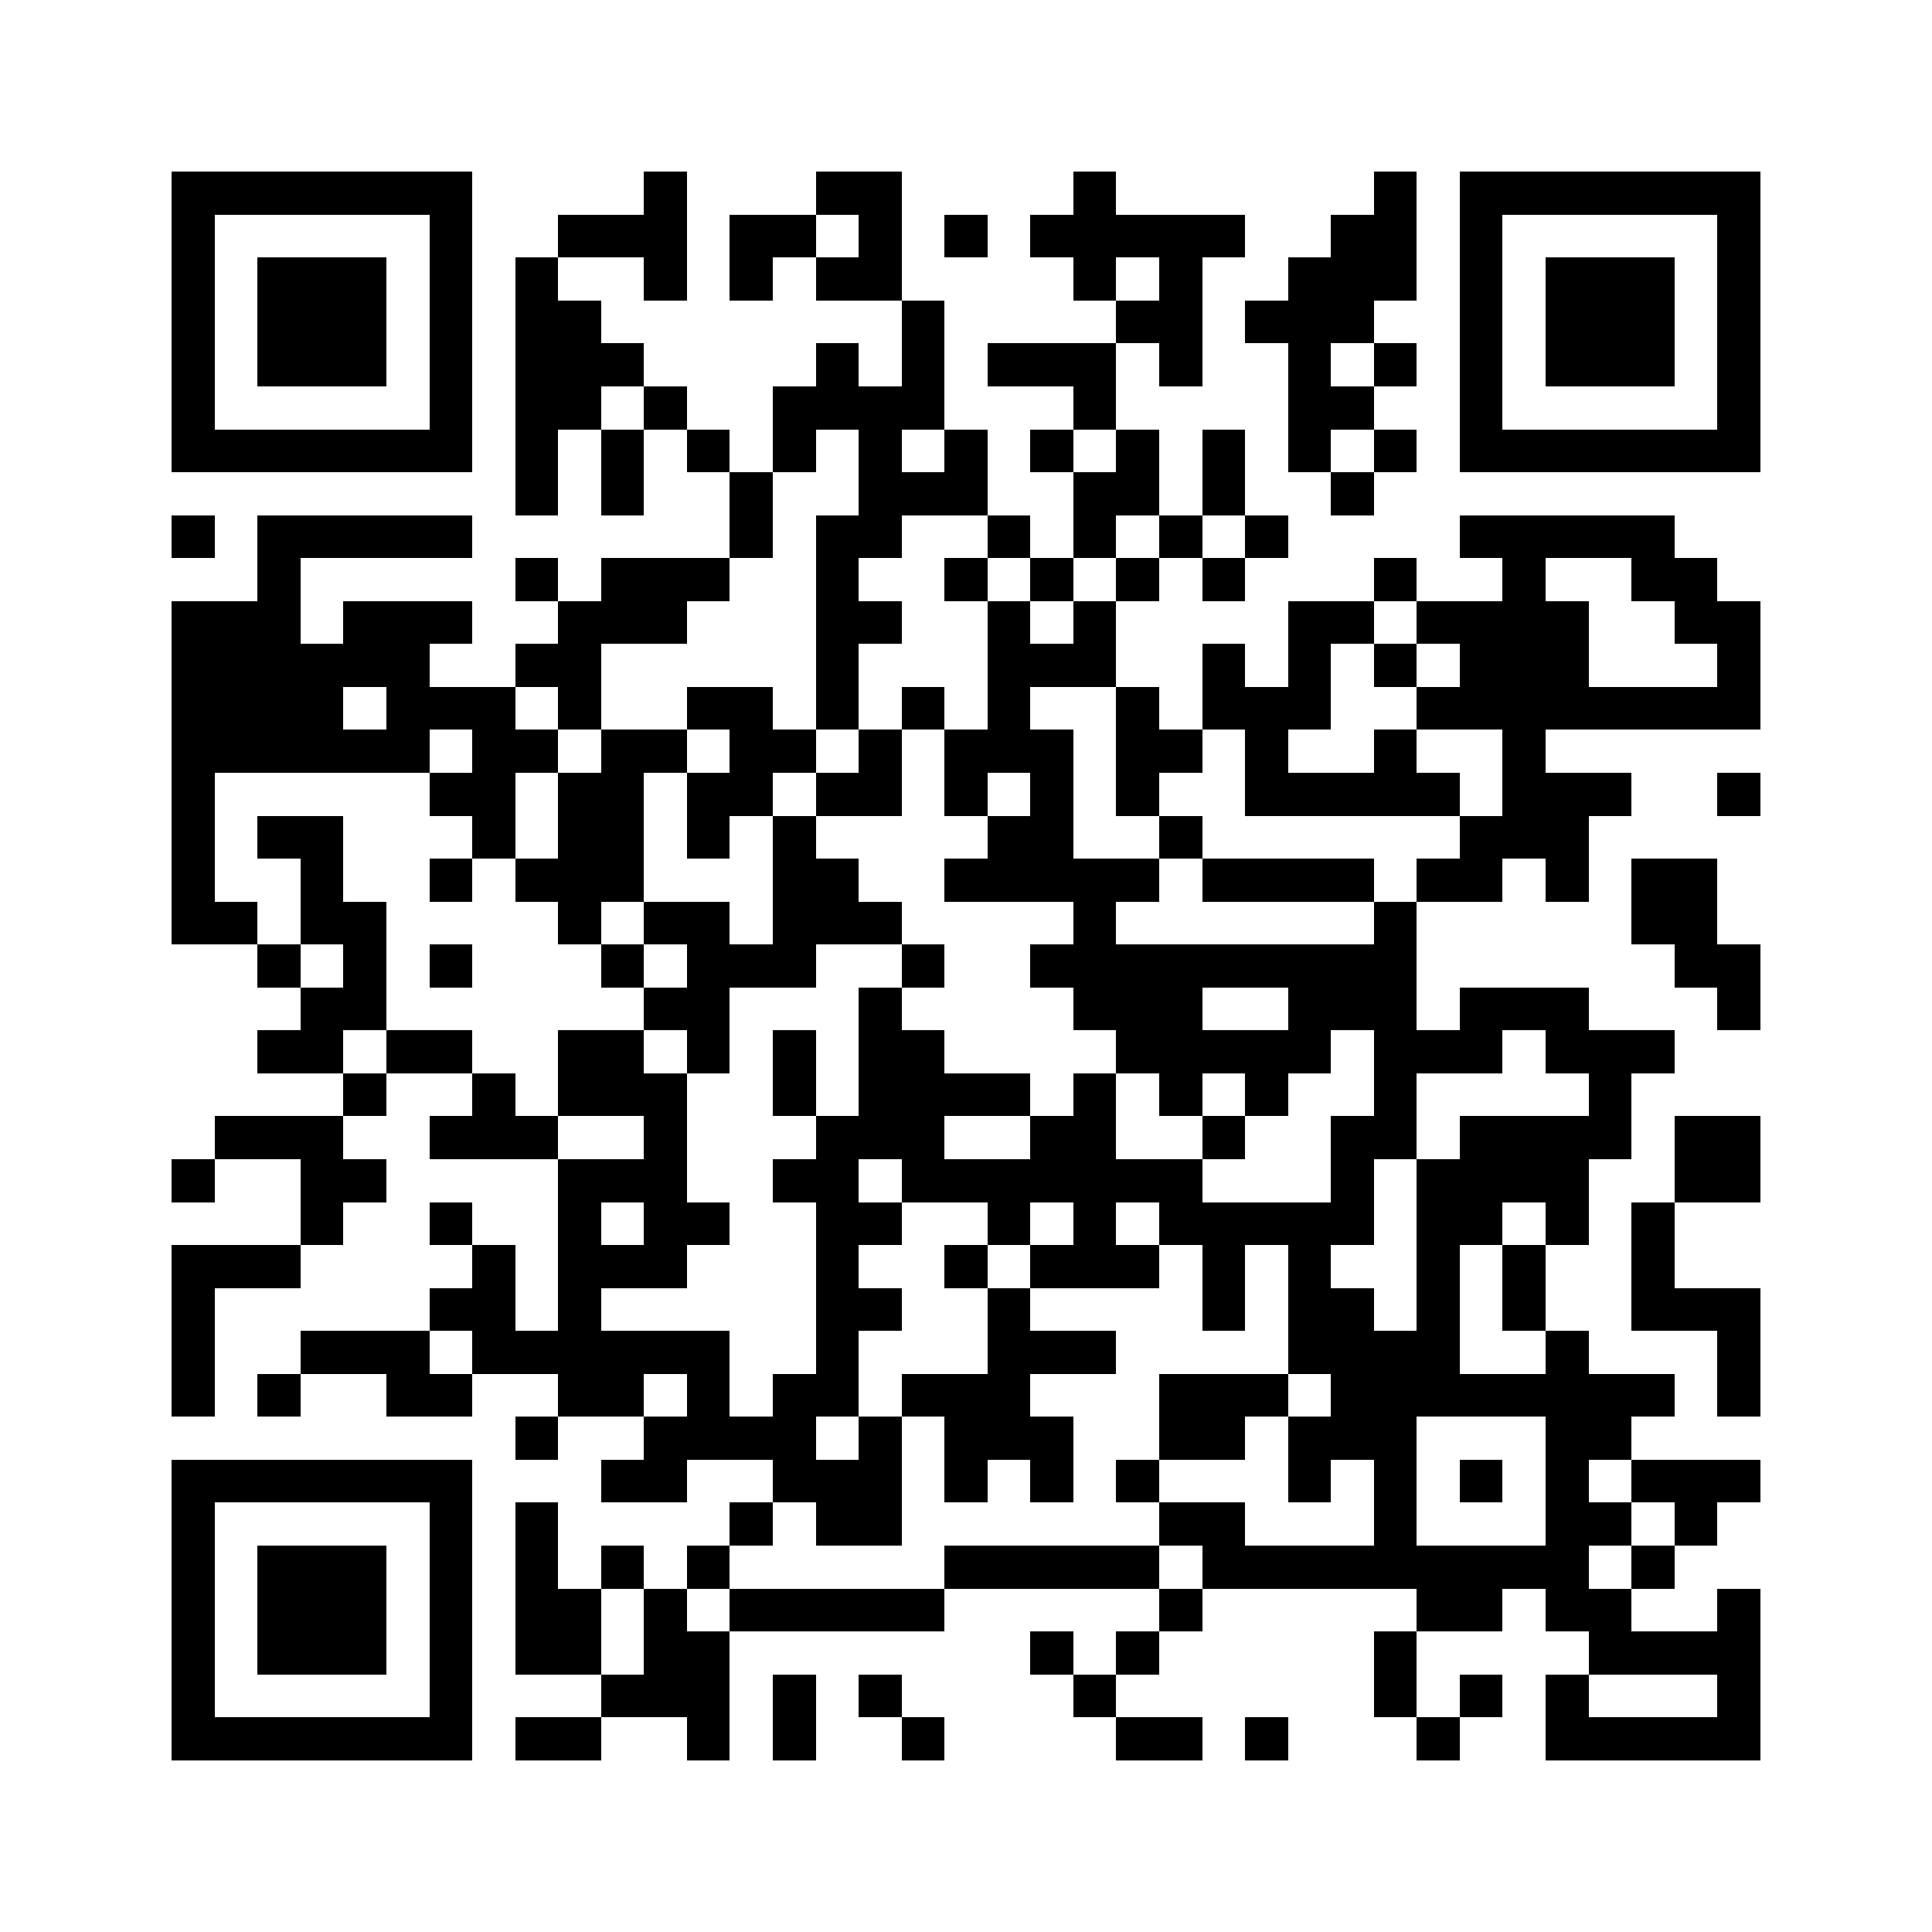
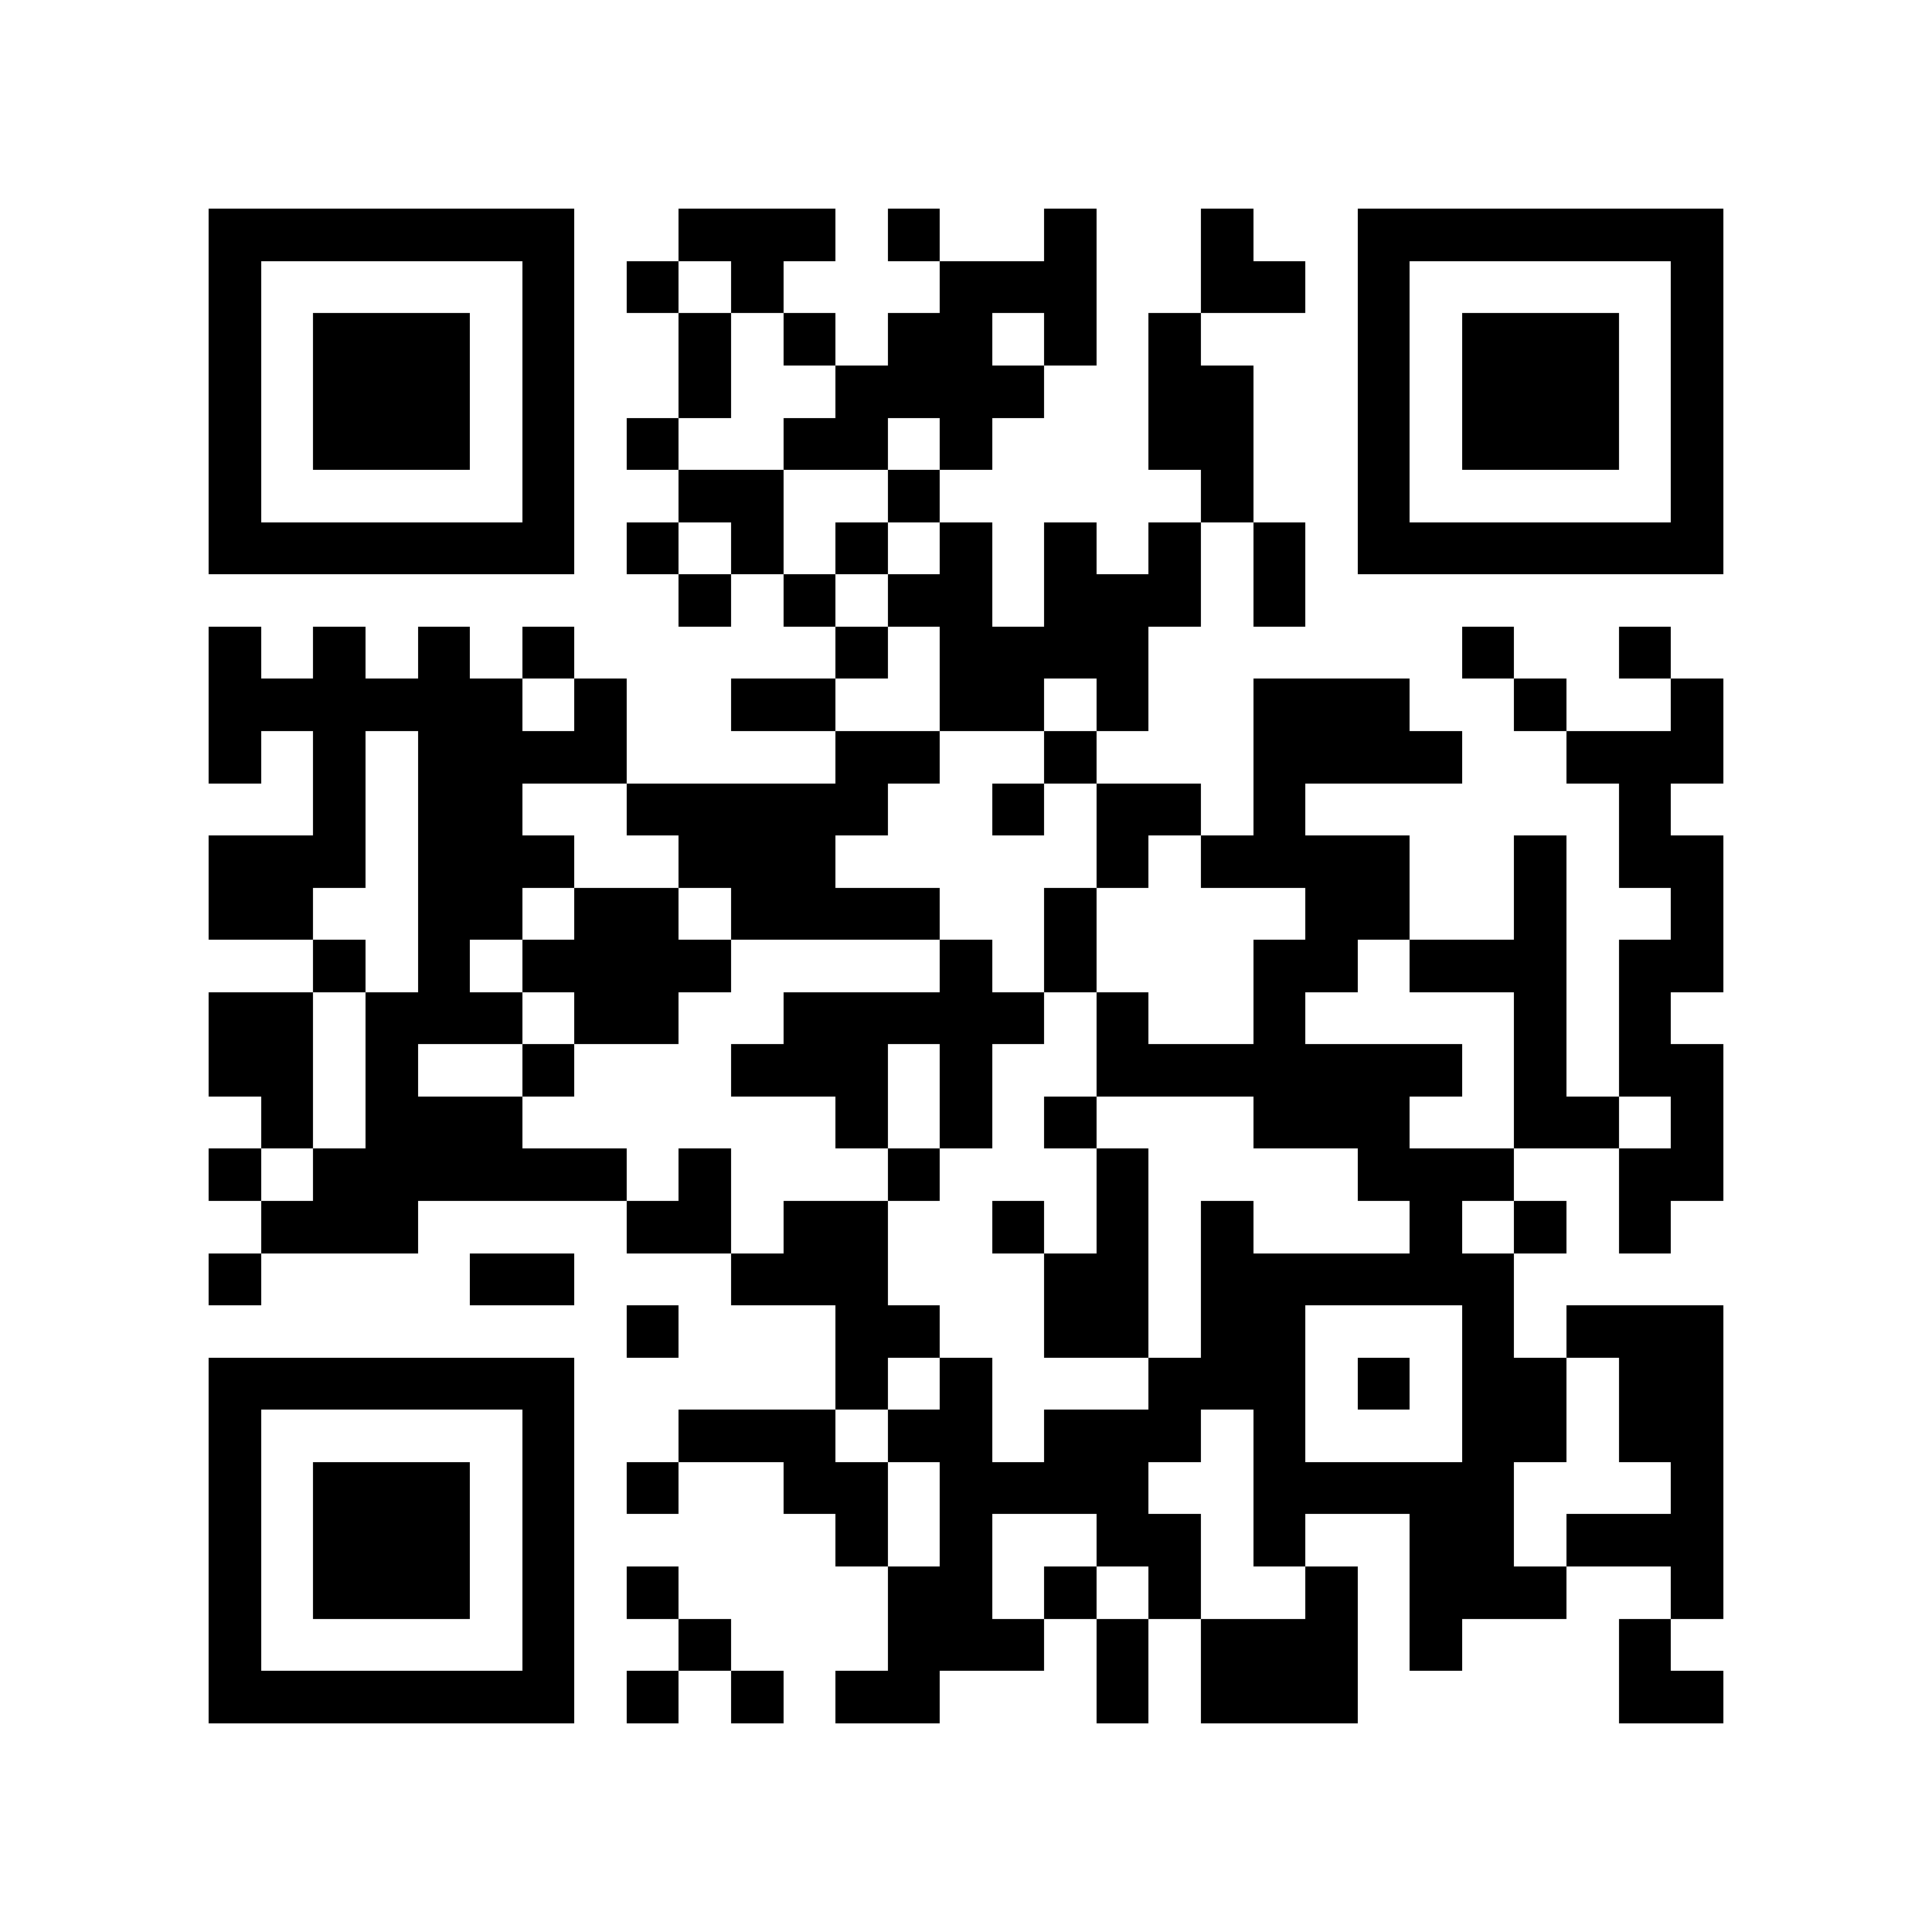
- <svg xmlns="http://www.w3.org/2000/svg" viewBox="0 0 45 45" shape-rendering="crispEdges">
-   <path fill="#ffffff" d="M0 0h45v45H0z" />
-   <path stroke="#000000" d="M4 4.5h7m4 0h1m3 0h2m4 0h1m6 0h1m1 0h7M4 5.5h1m5 0h1m2 0h3m1 0h2m1 0h1m1 0h1m1 0h5m2 0h2m1 0h1m5 0h1M4 6.5h1m1 0h3m1 0h1m1 0h1m2 0h1m1 0h1m1 0h2m4 0h1m1 0h1m2 0h3m1 0h1m1 0h3m1 0h1M4 7.5h1m1 0h3m1 0h1m1 0h2m7 0h1m4 0h2m1 0h3m2 0h1m1 0h3m1 0h1M4 8.5h1m1 0h3m1 0h1m1 0h3m4 0h1m1 0h1m1 0h3m1 0h1m2 0h1m1 0h1m1 0h1m1 0h3m1 0h1M4 9.5h1m5 0h1m1 0h2m1 0h1m2 0h4m3 0h1m4 0h2m2 0h1m5 0h1M4 10.5h7m1 0h1m1 0h1m1 0h1m1 0h1m1 0h1m1 0h1m1 0h1m1 0h1m1 0h1m1 0h1m1 0h1m1 0h7M12 11.5h1m1 0h1m2 0h1m2 0h3m2 0h2m1 0h1m2 0h1M4 12.5h1m1 0h5m6 0h1m1 0h2m2 0h1m1 0h1m1 0h1m1 0h1m4 0h5M6 13.5h1m5 0h1m1 0h3m2 0h1m2 0h1m1 0h1m1 0h1m1 0h1m3 0h1m2 0h1m2 0h2M4 14.5h3m1 0h3m2 0h3m3 0h2m2 0h1m1 0h1m4 0h2m1 0h4m2 0h2M4 15.5h6m2 0h2m5 0h1m3 0h3m2 0h1m1 0h1m1 0h1m1 0h3m3 0h1M4 16.5h4m1 0h3m1 0h1m2 0h2m1 0h1m1 0h1m1 0h1m2 0h1m1 0h3m2 0h8M4 17.5h6m1 0h2m1 0h2m1 0h2m1 0h1m1 0h3m1 0h2m1 0h1m2 0h1m2 0h1M4 18.5h1m5 0h2m1 0h2m1 0h2m1 0h2m1 0h1m1 0h1m1 0h1m2 0h5m1 0h3m2 0h1M4 19.5h1m1 0h2m3 0h1m1 0h2m1 0h1m1 0h1m4 0h2m2 0h1m6 0h3M4 20.5h1m2 0h1m2 0h1m1 0h3m3 0h2m2 0h5m1 0h4m1 0h2m1 0h1m1 0h2M4 21.5h2m1 0h2m4 0h1m1 0h2m1 0h3m4 0h1m6 0h1m5 0h2M6 22.5h1m1 0h1m1 0h1m3 0h1m1 0h3m2 0h1m2 0h9m6 0h2M7 23.5h2m6 0h2m3 0h1m4 0h3m2 0h3m1 0h3m3 0h1M6 24.5h2m1 0h2m2 0h2m1 0h1m1 0h1m1 0h2m4 0h5m1 0h3m1 0h3M8 25.5h1m2 0h1m1 0h3m2 0h1m1 0h4m1 0h1m1 0h1m1 0h1m2 0h1m4 0h1M5 26.5h3m2 0h3m2 0h1m3 0h3m2 0h2m2 0h1m2 0h2m1 0h4m1 0h2M4 27.5h1m2 0h2m4 0h3m2 0h2m1 0h7m3 0h1m1 0h4m2 0h2M7 28.5h1m2 0h1m2 0h1m1 0h2m2 0h2m2 0h1m1 0h1m1 0h5m1 0h2m1 0h1m1 0h1M4 29.5h3m4 0h1m1 0h3m3 0h1m2 0h1m1 0h3m1 0h1m1 0h1m2 0h1m1 0h1m2 0h1M4 30.5h1m5 0h2m1 0h1m5 0h2m2 0h1m4 0h1m1 0h2m1 0h1m1 0h1m2 0h3M4 31.5h1m2 0h3m1 0h6m2 0h1m3 0h3m4 0h4m2 0h1m3 0h1M4 32.5h1m1 0h1m2 0h2m2 0h2m1 0h1m1 0h2m1 0h3m3 0h3m1 0h8m1 0h1M12 33.5h1m2 0h4m1 0h1m1 0h3m2 0h2m1 0h3m3 0h2M4 34.5h7m3 0h2m2 0h3m1 0h1m1 0h1m1 0h1m3 0h1m1 0h1m1 0h1m1 0h1m1 0h3M4 35.5h1m5 0h1m1 0h1m4 0h1m1 0h2m6 0h2m3 0h1m3 0h2m1 0h1M4 36.5h1m1 0h3m1 0h1m1 0h1m1 0h1m1 0h1m5 0h5m1 0h9m1 0h1M4 37.5h1m1 0h3m1 0h1m1 0h2m1 0h1m1 0h5m5 0h1m5 0h2m1 0h2m2 0h1M4 38.5h1m1 0h3m1 0h1m1 0h2m1 0h2m7 0h1m1 0h1m5 0h1m4 0h4M4 39.5h1m5 0h1m3 0h3m1 0h1m1 0h1m4 0h1m6 0h1m1 0h1m1 0h1m3 0h1M4 40.5h7m1 0h2m2 0h1m1 0h1m2 0h1m4 0h2m1 0h1m3 0h1m2 0h5" />
+ <svg xmlns="http://www.w3.org/2000/svg" viewBox="0 0 37 37" shape-rendering="crispEdges">
+   <path fill="#ffffff" d="M0 0h37v37H0z" />
+   <path stroke="#000000" d="M4 4.5h7m2 0h3m1 0h1m2 0h1m2 0h1m2 0h7M4 5.5h1m5 0h1m1 0h1m1 0h1m3 0h3m2 0h2m1 0h1m5 0h1M4 6.5h1m1 0h3m1 0h1m2 0h1m1 0h1m1 0h2m1 0h1m1 0h1m3 0h1m1 0h3m1 0h1M4 7.5h1m1 0h3m1 0h1m2 0h1m2 0h4m2 0h2m2 0h1m1 0h3m1 0h1M4 8.5h1m1 0h3m1 0h1m1 0h1m2 0h2m1 0h1m3 0h2m2 0h1m1 0h3m1 0h1M4 9.5h1m5 0h1m2 0h2m2 0h1m5 0h1m2 0h1m5 0h1M4 10.5h7m1 0h1m1 0h1m1 0h1m1 0h1m1 0h1m1 0h1m1 0h1m1 0h7M13 11.5h1m1 0h1m1 0h2m1 0h3m1 0h1M4 12.5h1m1 0h1m1 0h1m1 0h1m5 0h1m1 0h4m6 0h1m2 0h1M4 13.5h6m1 0h1m2 0h2m2 0h2m1 0h1m2 0h3m2 0h1m2 0h1M4 14.5h1m1 0h1m1 0h4m4 0h2m2 0h1m3 0h4m2 0h3M6 15.5h1m1 0h2m2 0h5m2 0h1m1 0h2m1 0h1m6 0h1M4 16.5h3m1 0h3m2 0h3m5 0h1m1 0h4m2 0h1m1 0h2M4 17.5h2m2 0h2m1 0h2m1 0h4m2 0h1m4 0h2m2 0h1m2 0h1M6 18.5h1m1 0h1m1 0h4m4 0h1m1 0h1m3 0h2m1 0h3m1 0h2M4 19.5h2m1 0h3m1 0h2m2 0h5m1 0h1m2 0h1m4 0h1m1 0h1M4 20.5h2m1 0h1m2 0h1m3 0h3m1 0h1m2 0h7m1 0h1m1 0h2M5 21.5h1m1 0h3m6 0h1m1 0h1m1 0h1m3 0h3m2 0h2m1 0h1M4 22.5h1m1 0h6m1 0h1m3 0h1m3 0h1m4 0h3m2 0h2M5 23.5h3m4 0h2m1 0h2m2 0h1m1 0h1m1 0h1m3 0h1m1 0h1m1 0h1M4 24.5h1m4 0h2m3 0h3m3 0h2m1 0h6M12 25.5h1m3 0h2m2 0h2m1 0h2m3 0h1m1 0h3M4 26.5h7m5 0h1m1 0h1m3 0h3m1 0h1m1 0h2m1 0h2M4 27.5h1m5 0h1m2 0h3m1 0h2m1 0h3m1 0h1m3 0h2m1 0h2M4 28.5h1m1 0h3m1 0h1m1 0h1m2 0h2m1 0h4m2 0h5m3 0h1M4 29.5h1m1 0h3m1 0h1m5 0h1m1 0h1m2 0h2m1 0h1m2 0h2m1 0h3M4 30.5h1m1 0h3m1 0h1m1 0h1m4 0h2m1 0h1m1 0h1m2 0h1m1 0h3m2 0h1M4 31.5h1m5 0h1m2 0h1m3 0h3m1 0h1m1 0h3m1 0h1m3 0h1M4 32.5h7m1 0h1m1 0h1m1 0h2m3 0h1m1 0h3m5 0h2" />
</svg>
